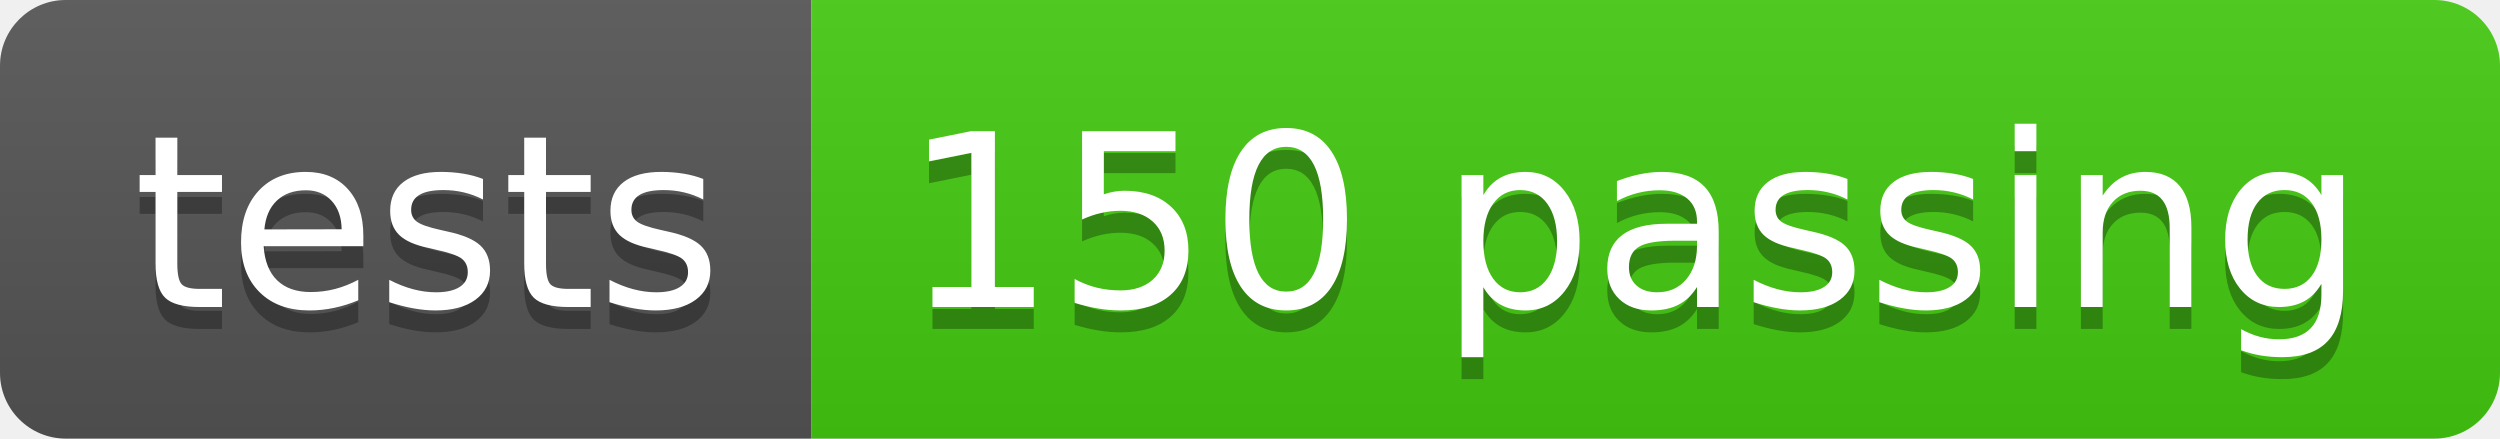
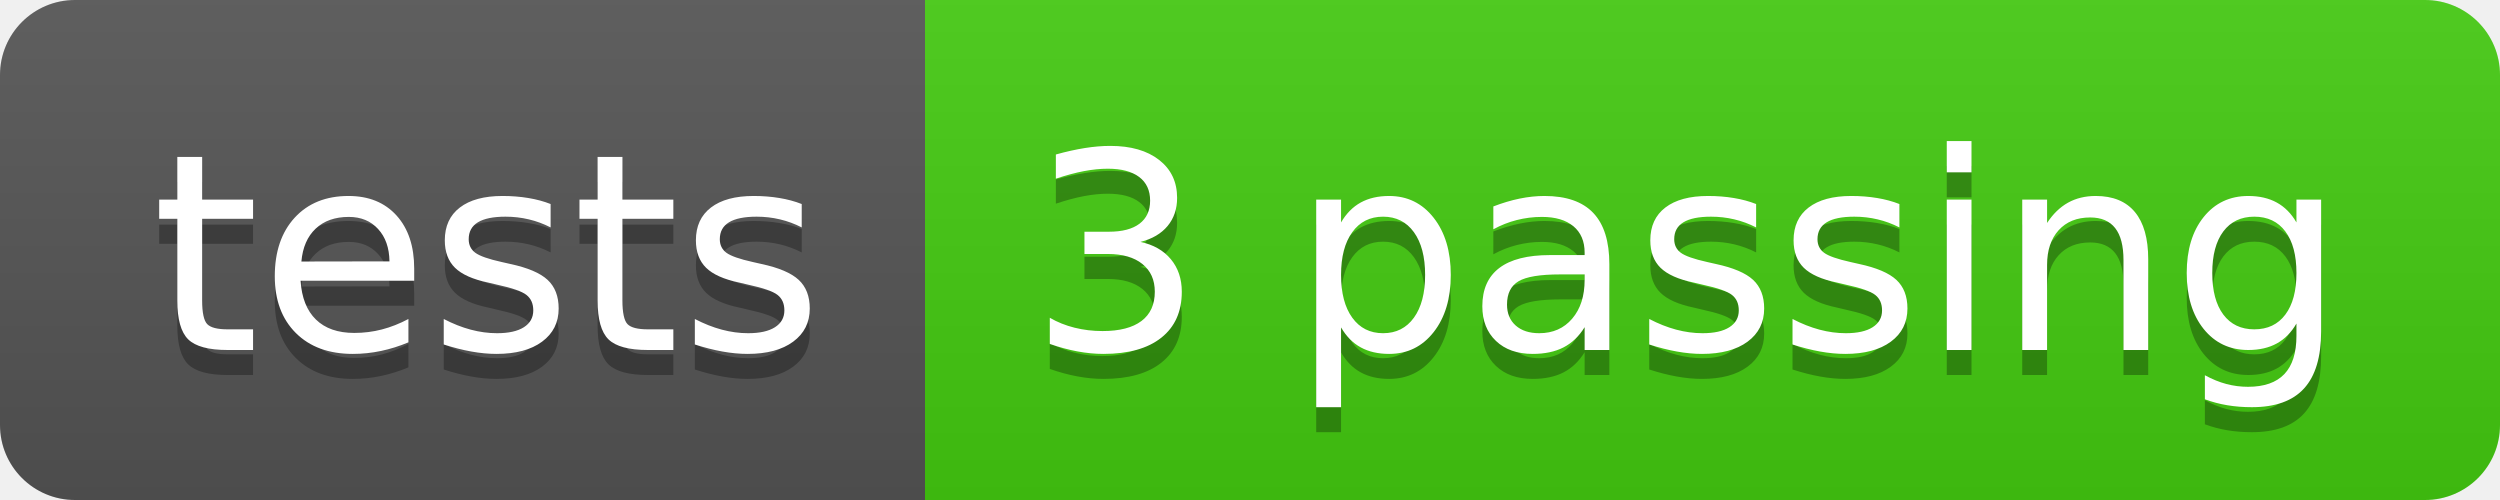
- <svg xmlns="http://www.w3.org/2000/svg" width="114" height="20">
+ <svg xmlns="http://www.w3.org/2000/svg" width="100" height="20">
  <linearGradient id="s" x2="0" y2="100%">
    <stop offset="0" stop-color="#bbb" stop-opacity=".1" />
    <stop offset="1" stop-opacity=".1" />
  </linearGradient>
  <clipPath id="r">
-     <rect width="114" height="20" rx="3" fill="#fff" />
+     <rect width="100" height="20" rx="3" fill="#fff" />
  </clipPath>
  <g clip-path="url(#r)">
    <rect width="37" height="20" fill="#555" />
-     <rect x="37" width="77" height="20" fill="#4c1" />
-     <rect width="114" height="20" fill="url(#s)" />
+     <rect x="37" width="63" height="20" fill="#4c1" />
+     <rect width="100" height="20" fill="url(#s)" />
  </g>
  <g fill="#fff" text-anchor="middle" font-family="Verdana,Geneva,DejaVu Sans,sans-serif" text-rendering="geometricPrecision" font-size="110">
    <text x="195" y="150" fill="#010101" fill-opacity=".3" transform="scale(.1)" textLength="270">tests</text>
    <text x="195" y="140" transform="scale(.1)" textLength="270">tests</text>
-     <text x="745" y="150" fill="#010101" fill-opacity=".3" transform="scale(.1)" textLength="670">150 passing</text>
-     <text x="745" y="140" transform="scale(.1)" textLength="670">150 passing</text>
+     <text x="675" y="150" fill="#010101" fill-opacity=".3" transform="scale(.1)" textLength="530">3 passing</text>
+     <text x="675" y="140" transform="scale(.1)" textLength="530">3 passing</text>
  </g>
</svg>
